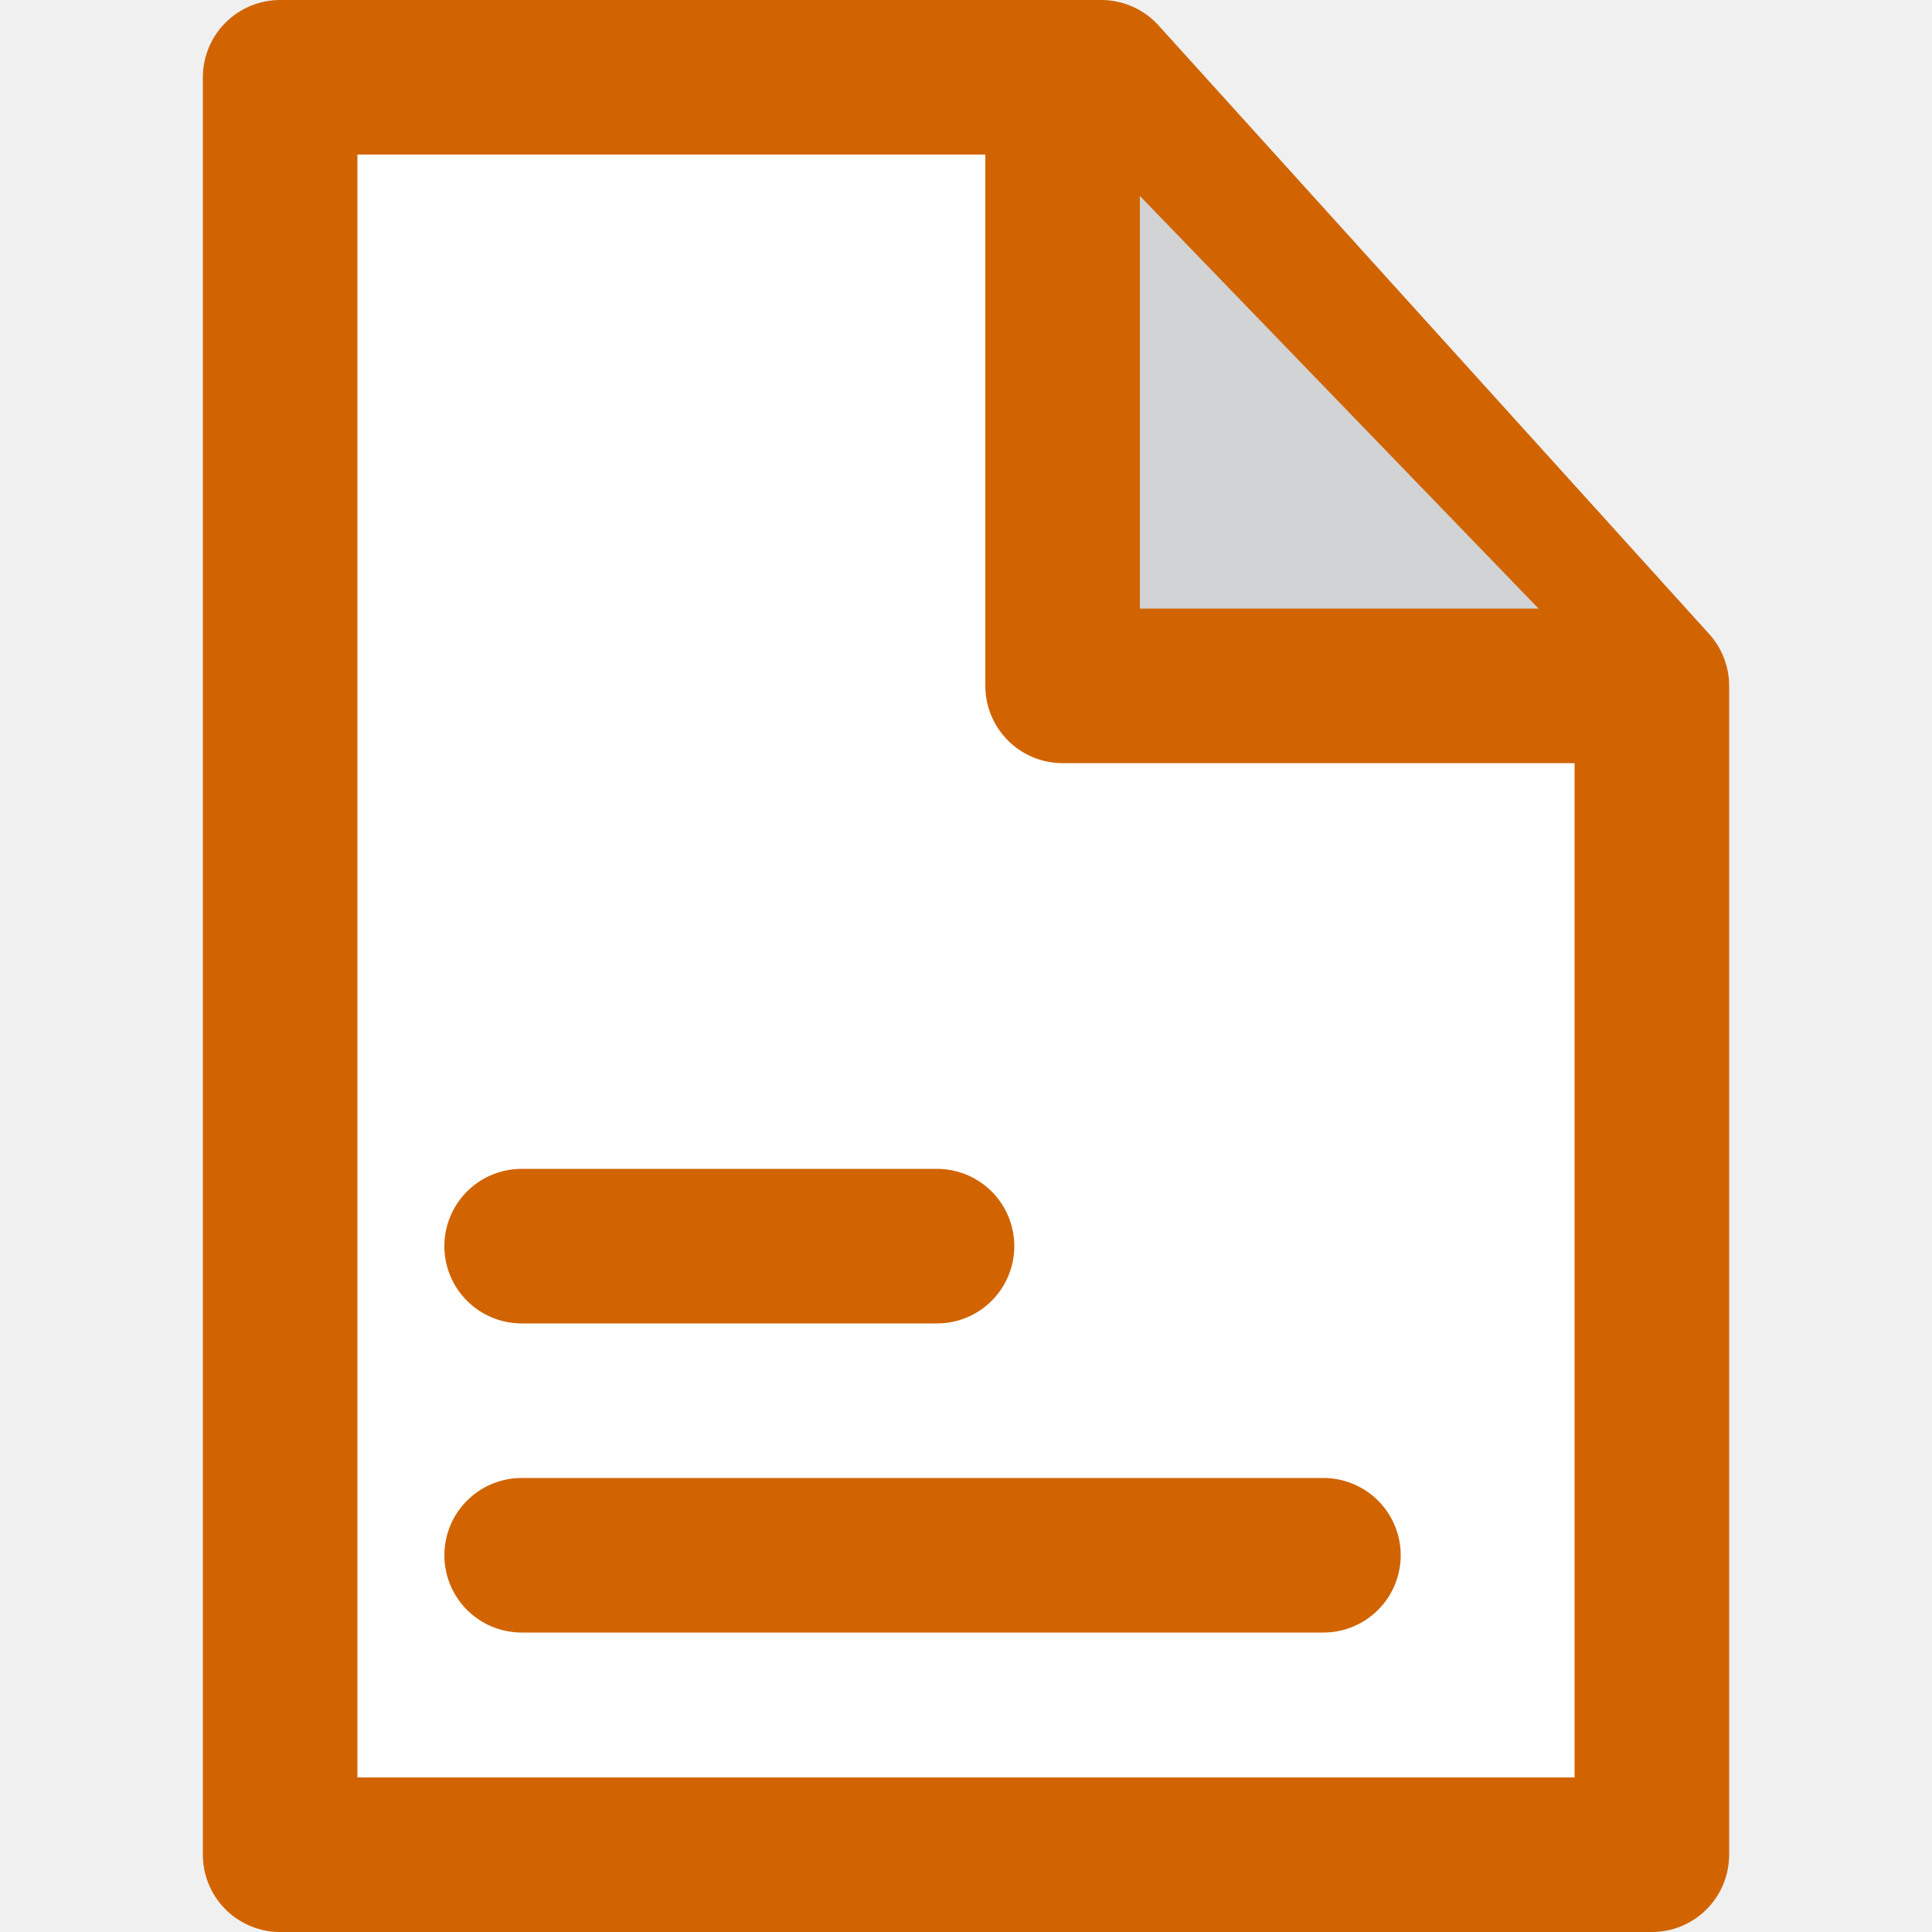
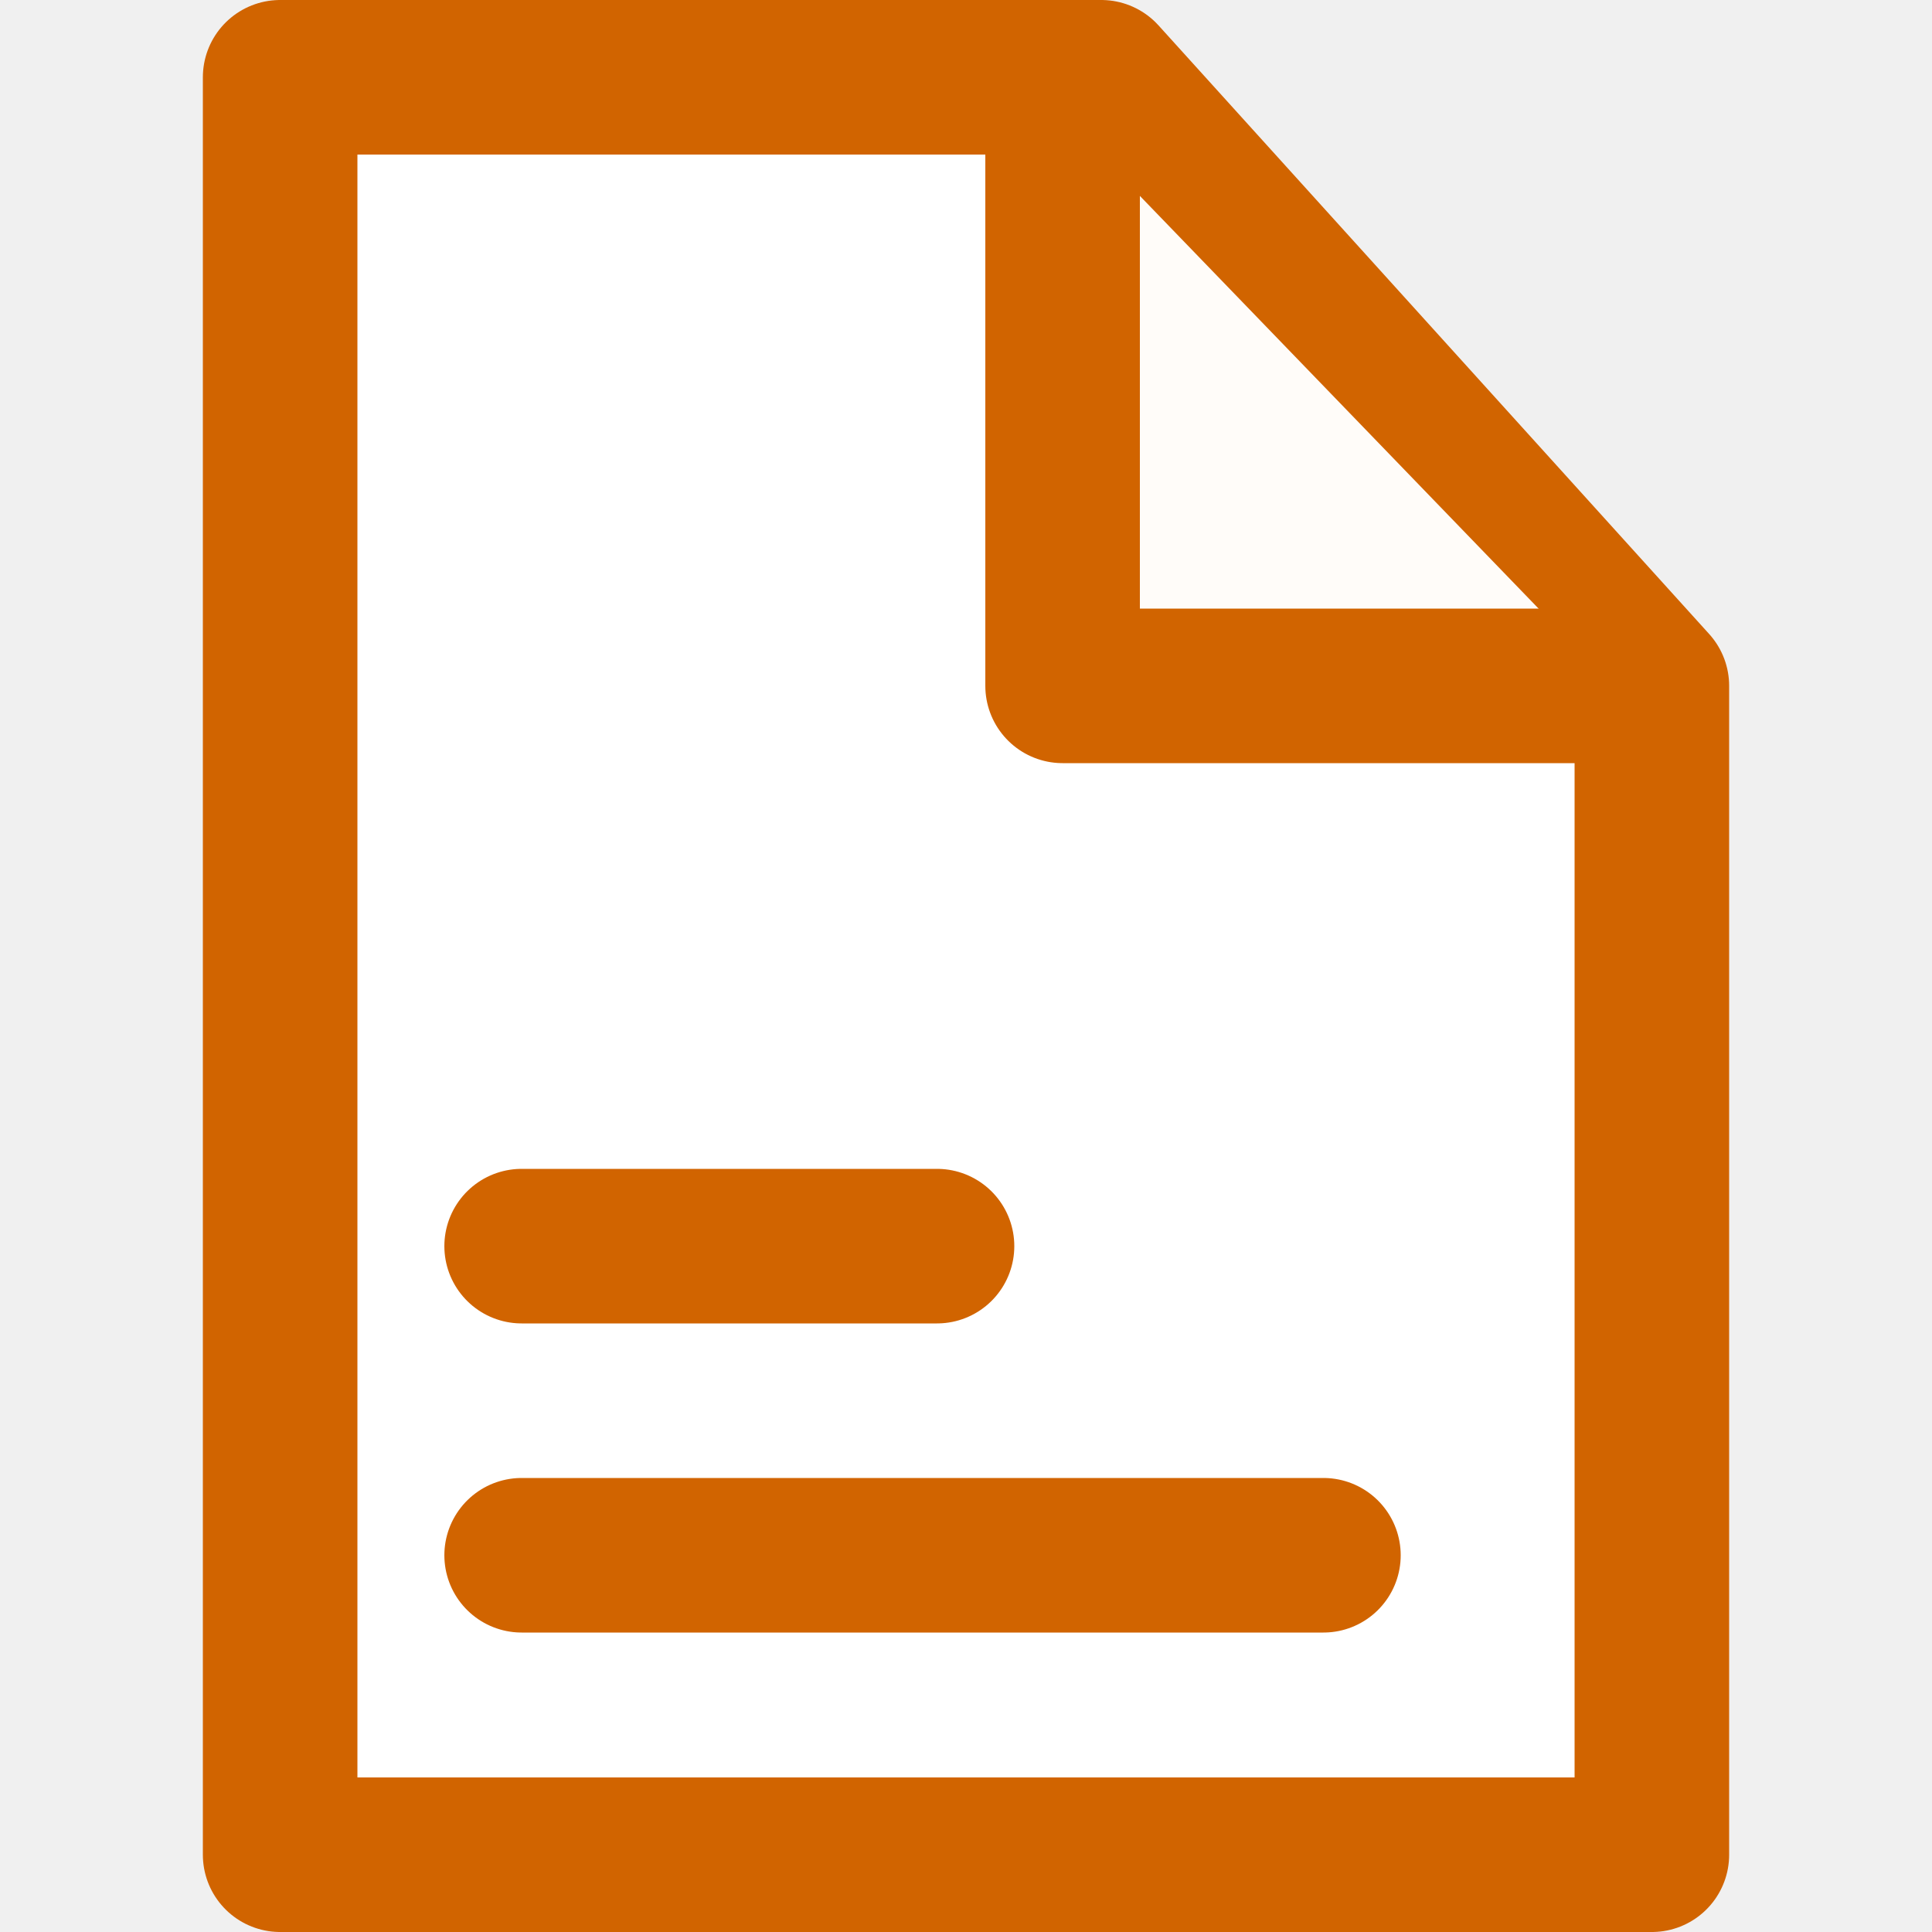
<svg xmlns="http://www.w3.org/2000/svg" width="50px" height="50px" viewBox="-5.25 0 50 50">
  <g id="Group_19" data-name="Group 19" transform="translate(-1219.44 -717.022)">
    <path id="Path_50" data-name="Path 50" d="M1256.94,765.022h-35.5v-46h21.25l14.25,15.75Z" fill="#fff" stroke="#D16400" stroke-linecap="round" stroke-linejoin="round" stroke-width="4" />
-     <path id="Path_51" data-name="Path 51" d="M1241.69,720.022v14.75h14.25" fill="#d1d3d4" stroke="#D16400" stroke-linecap="round" stroke-linejoin="round" stroke-width="4" />
+     <path id="Path_51" data-name="Path 51" d="M1241.69,720.022v14.75h14.25" fill="#FFFCF9" stroke="#D16400" stroke-linecap="round" stroke-linejoin="round" stroke-width="4" />
    <line id="Line_28" data-name="Line 28" x2="20.75" transform="translate(1227.69 757.272)" fill="none" stroke="#D16400" stroke-linecap="round" stroke-linejoin="round" stroke-width="4" />
    <line id="Line_29" data-name="Line 29" x2="10.75" transform="translate(1227.69 749.272)" fill="none" stroke="#D16400" stroke-linecap="round" stroke-linejoin="round" stroke-width="4" />
  </g>
</svg>
